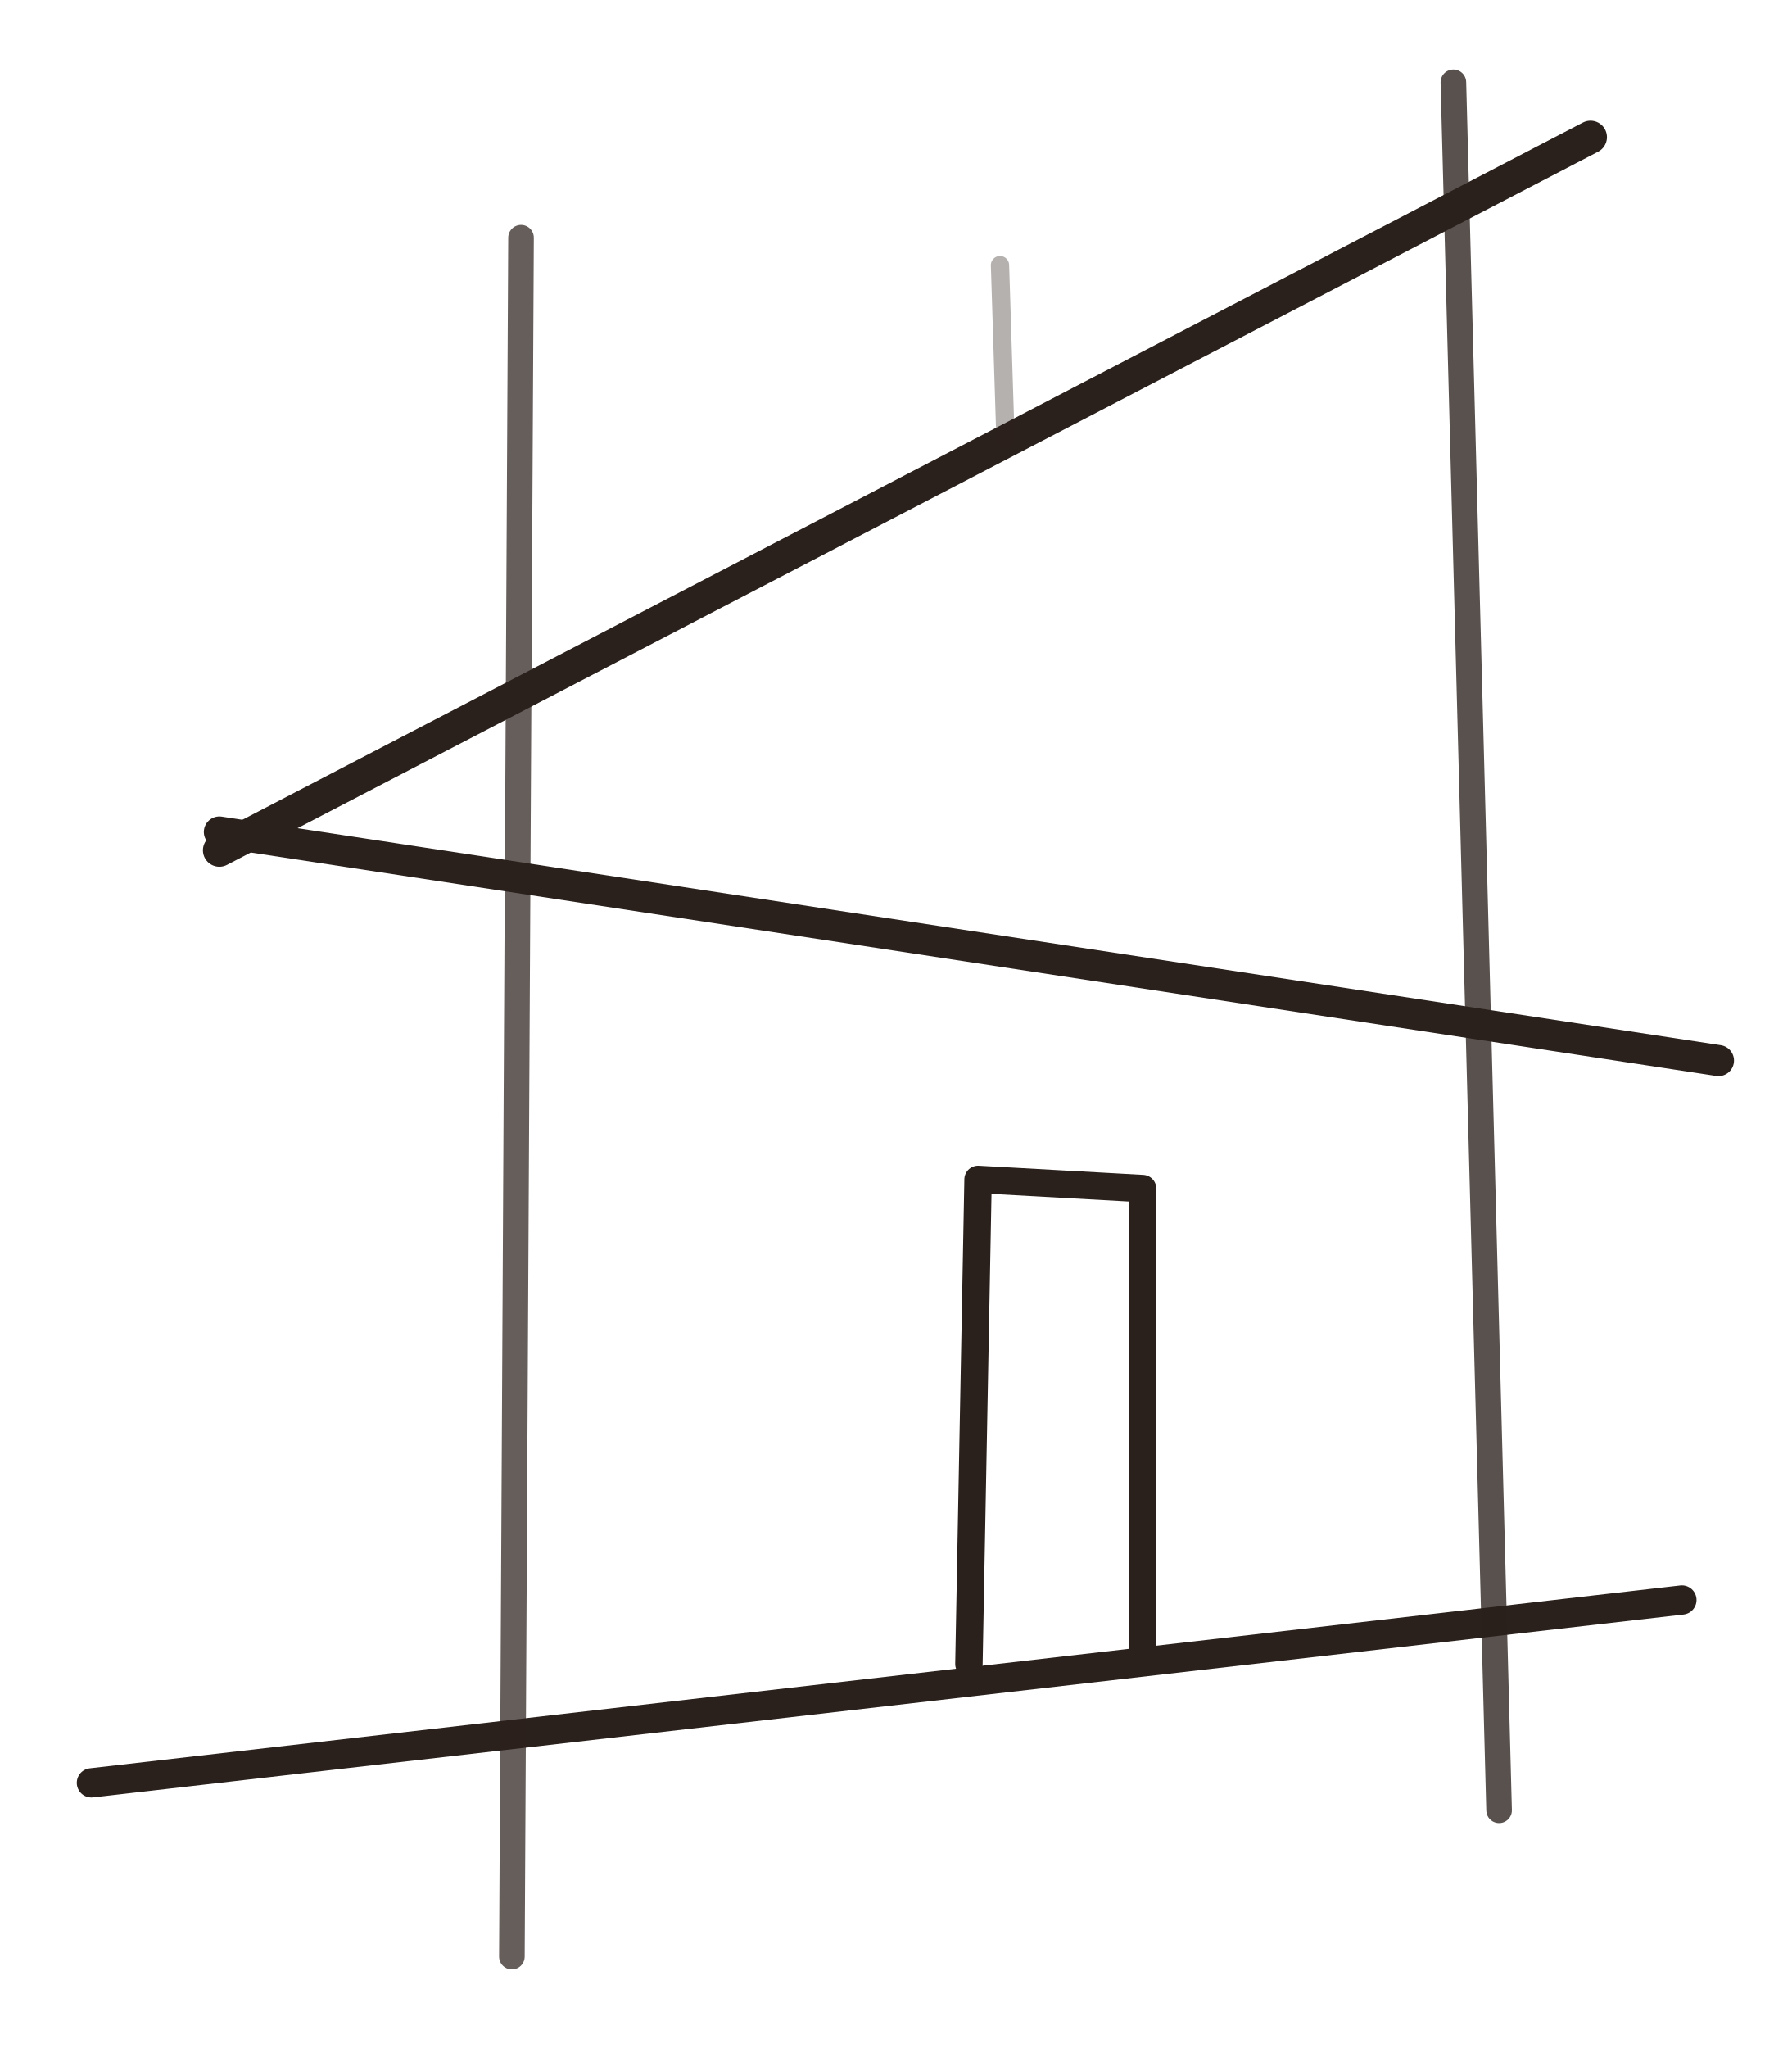
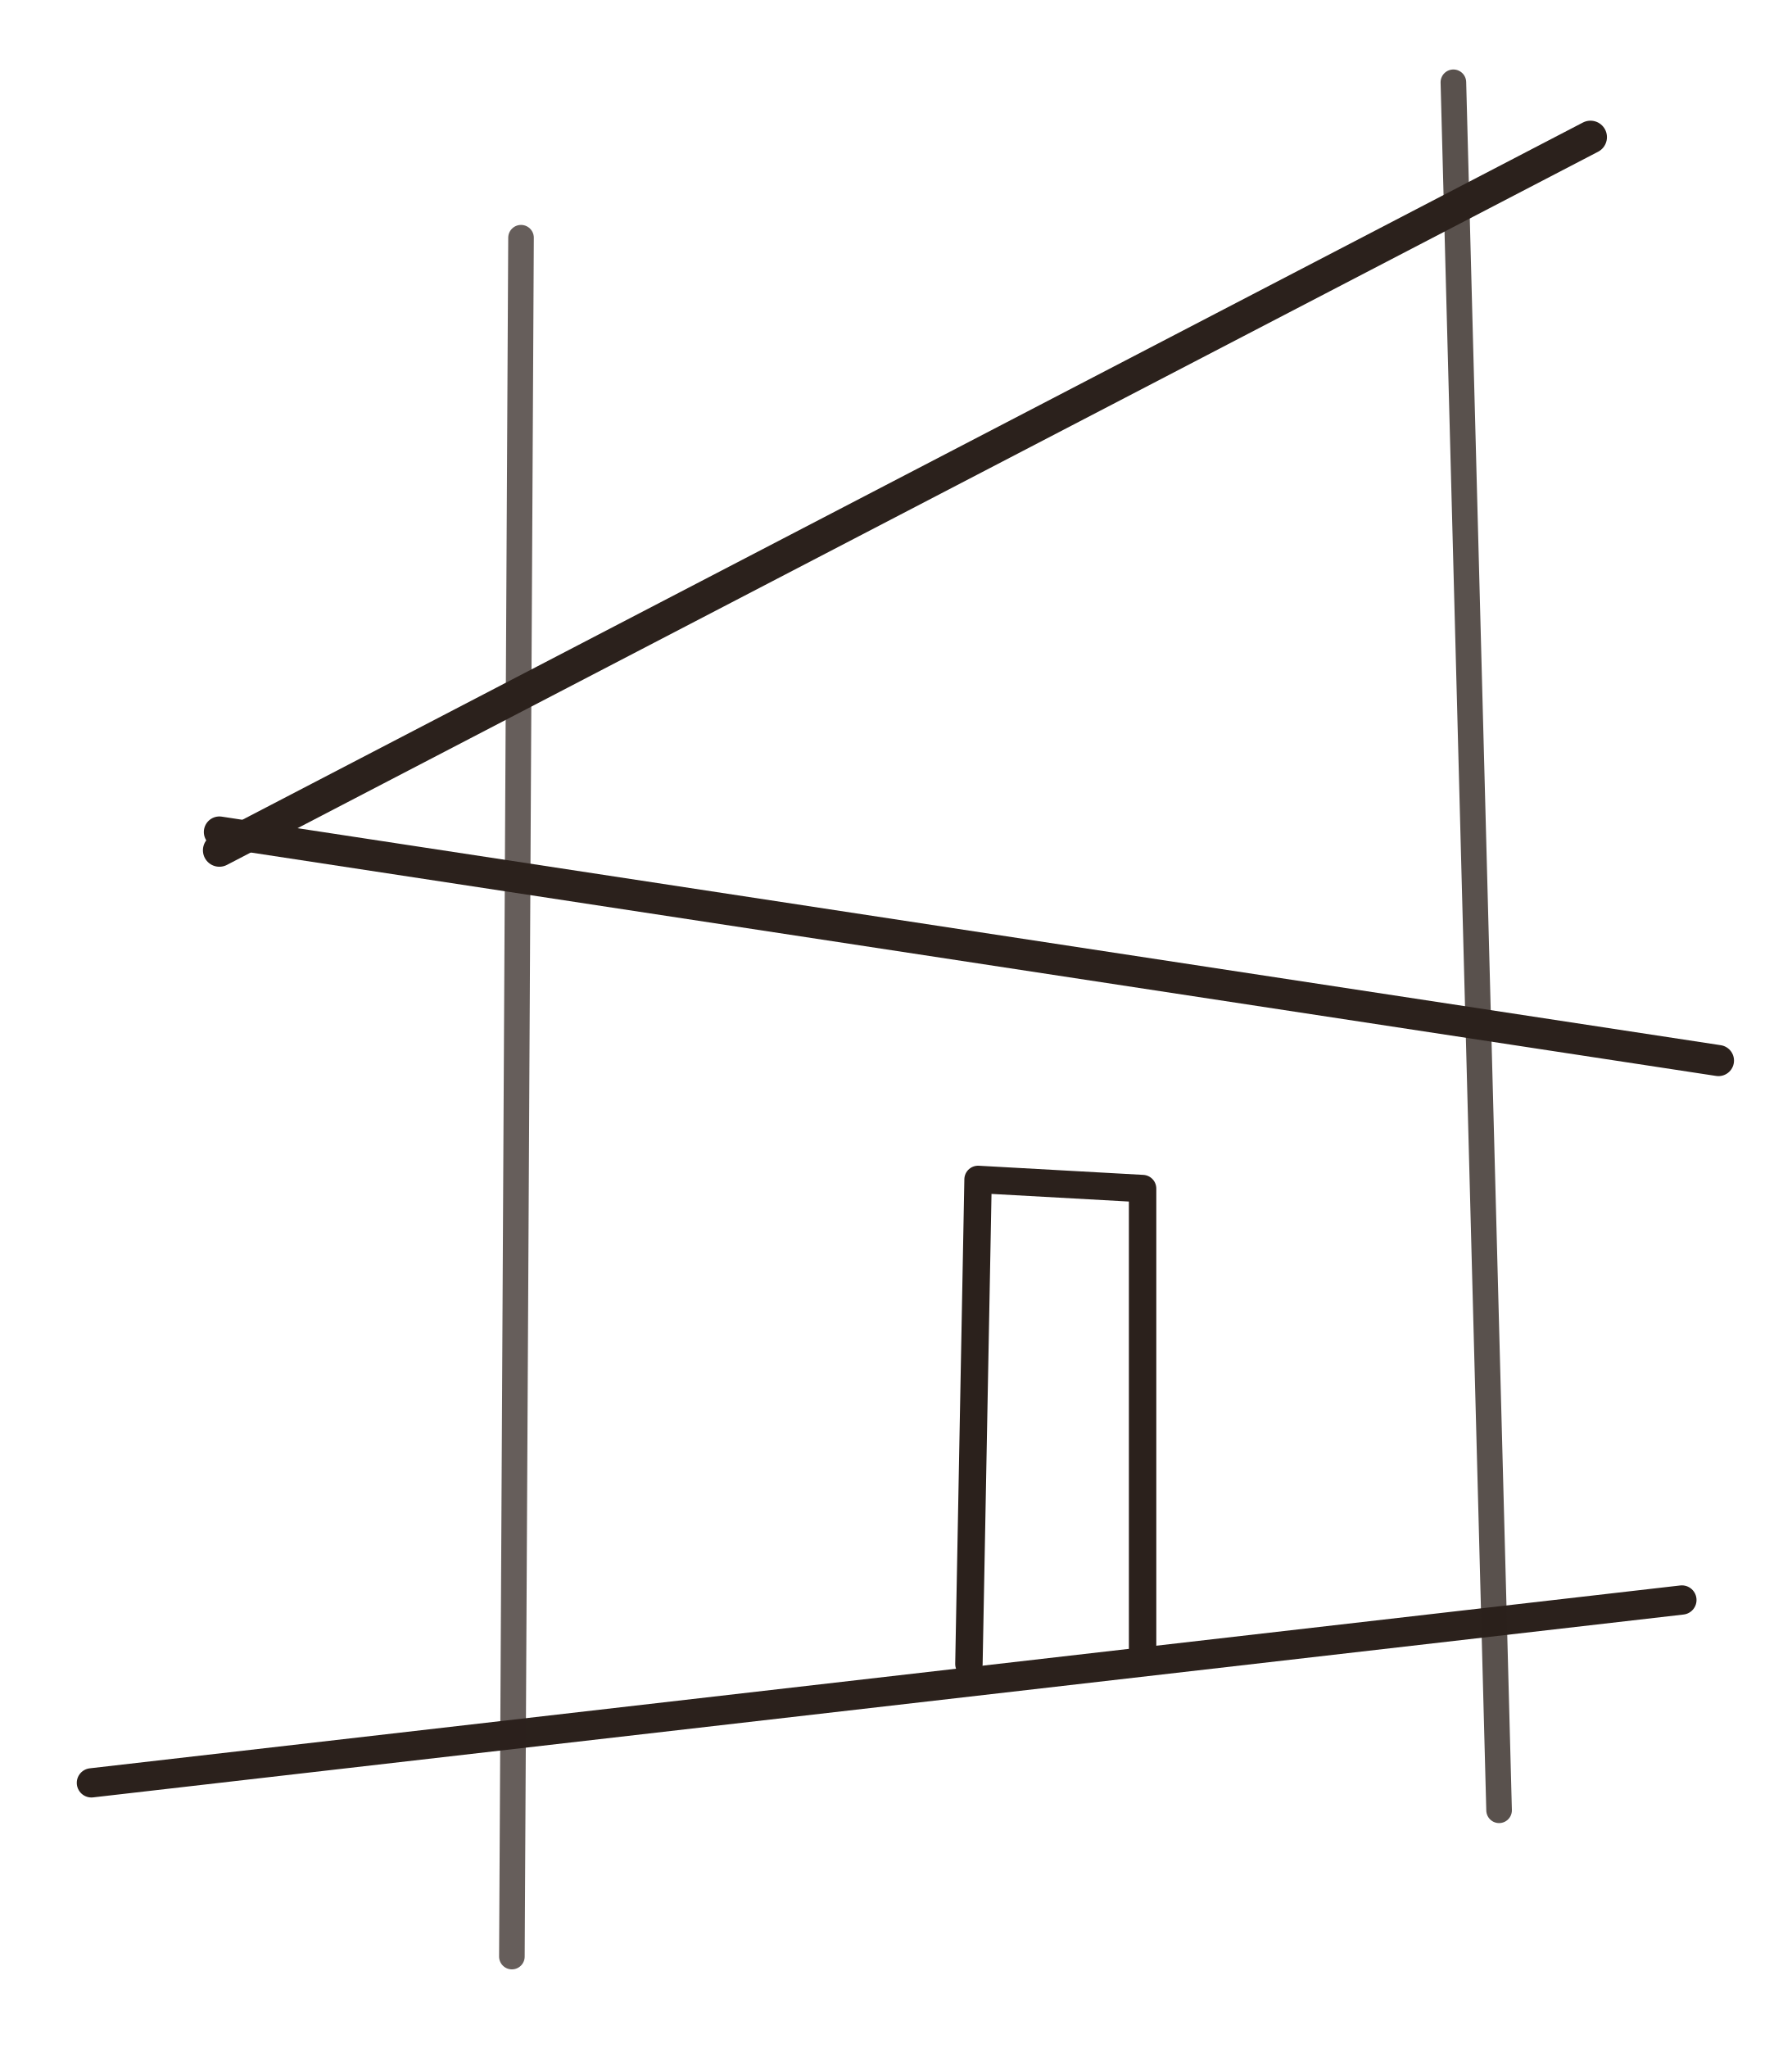
<svg xmlns="http://www.w3.org/2000/svg" viewBox="12 16 98 112" fill="none" stroke="#2B211C" stroke-linecap="round" stroke-linejoin="round">
  <path d="M17 113.5 L104 103.5" stroke-width="1.6" />
  <path d="M40.5 29 L40 123" stroke-width="1.4" stroke-opacity=".72" />
  <path d="M91.5 20.5 L94 115" stroke-width="1.4" stroke-opacity=".78" />
  <path d="M24 62.5 L99 23.5" stroke-width="1.8" />
  <path d="M24 61.5 L106 74" stroke-width="1.7" />
  <path d="M65 107 L65.5 80.5 L74.5 81 L74.5 106.5" stroke-width="1.5" />
-   <path d="M66.7 30.5 L67 40" stroke-width="1" stroke-opacity=".35" />
</svg>
